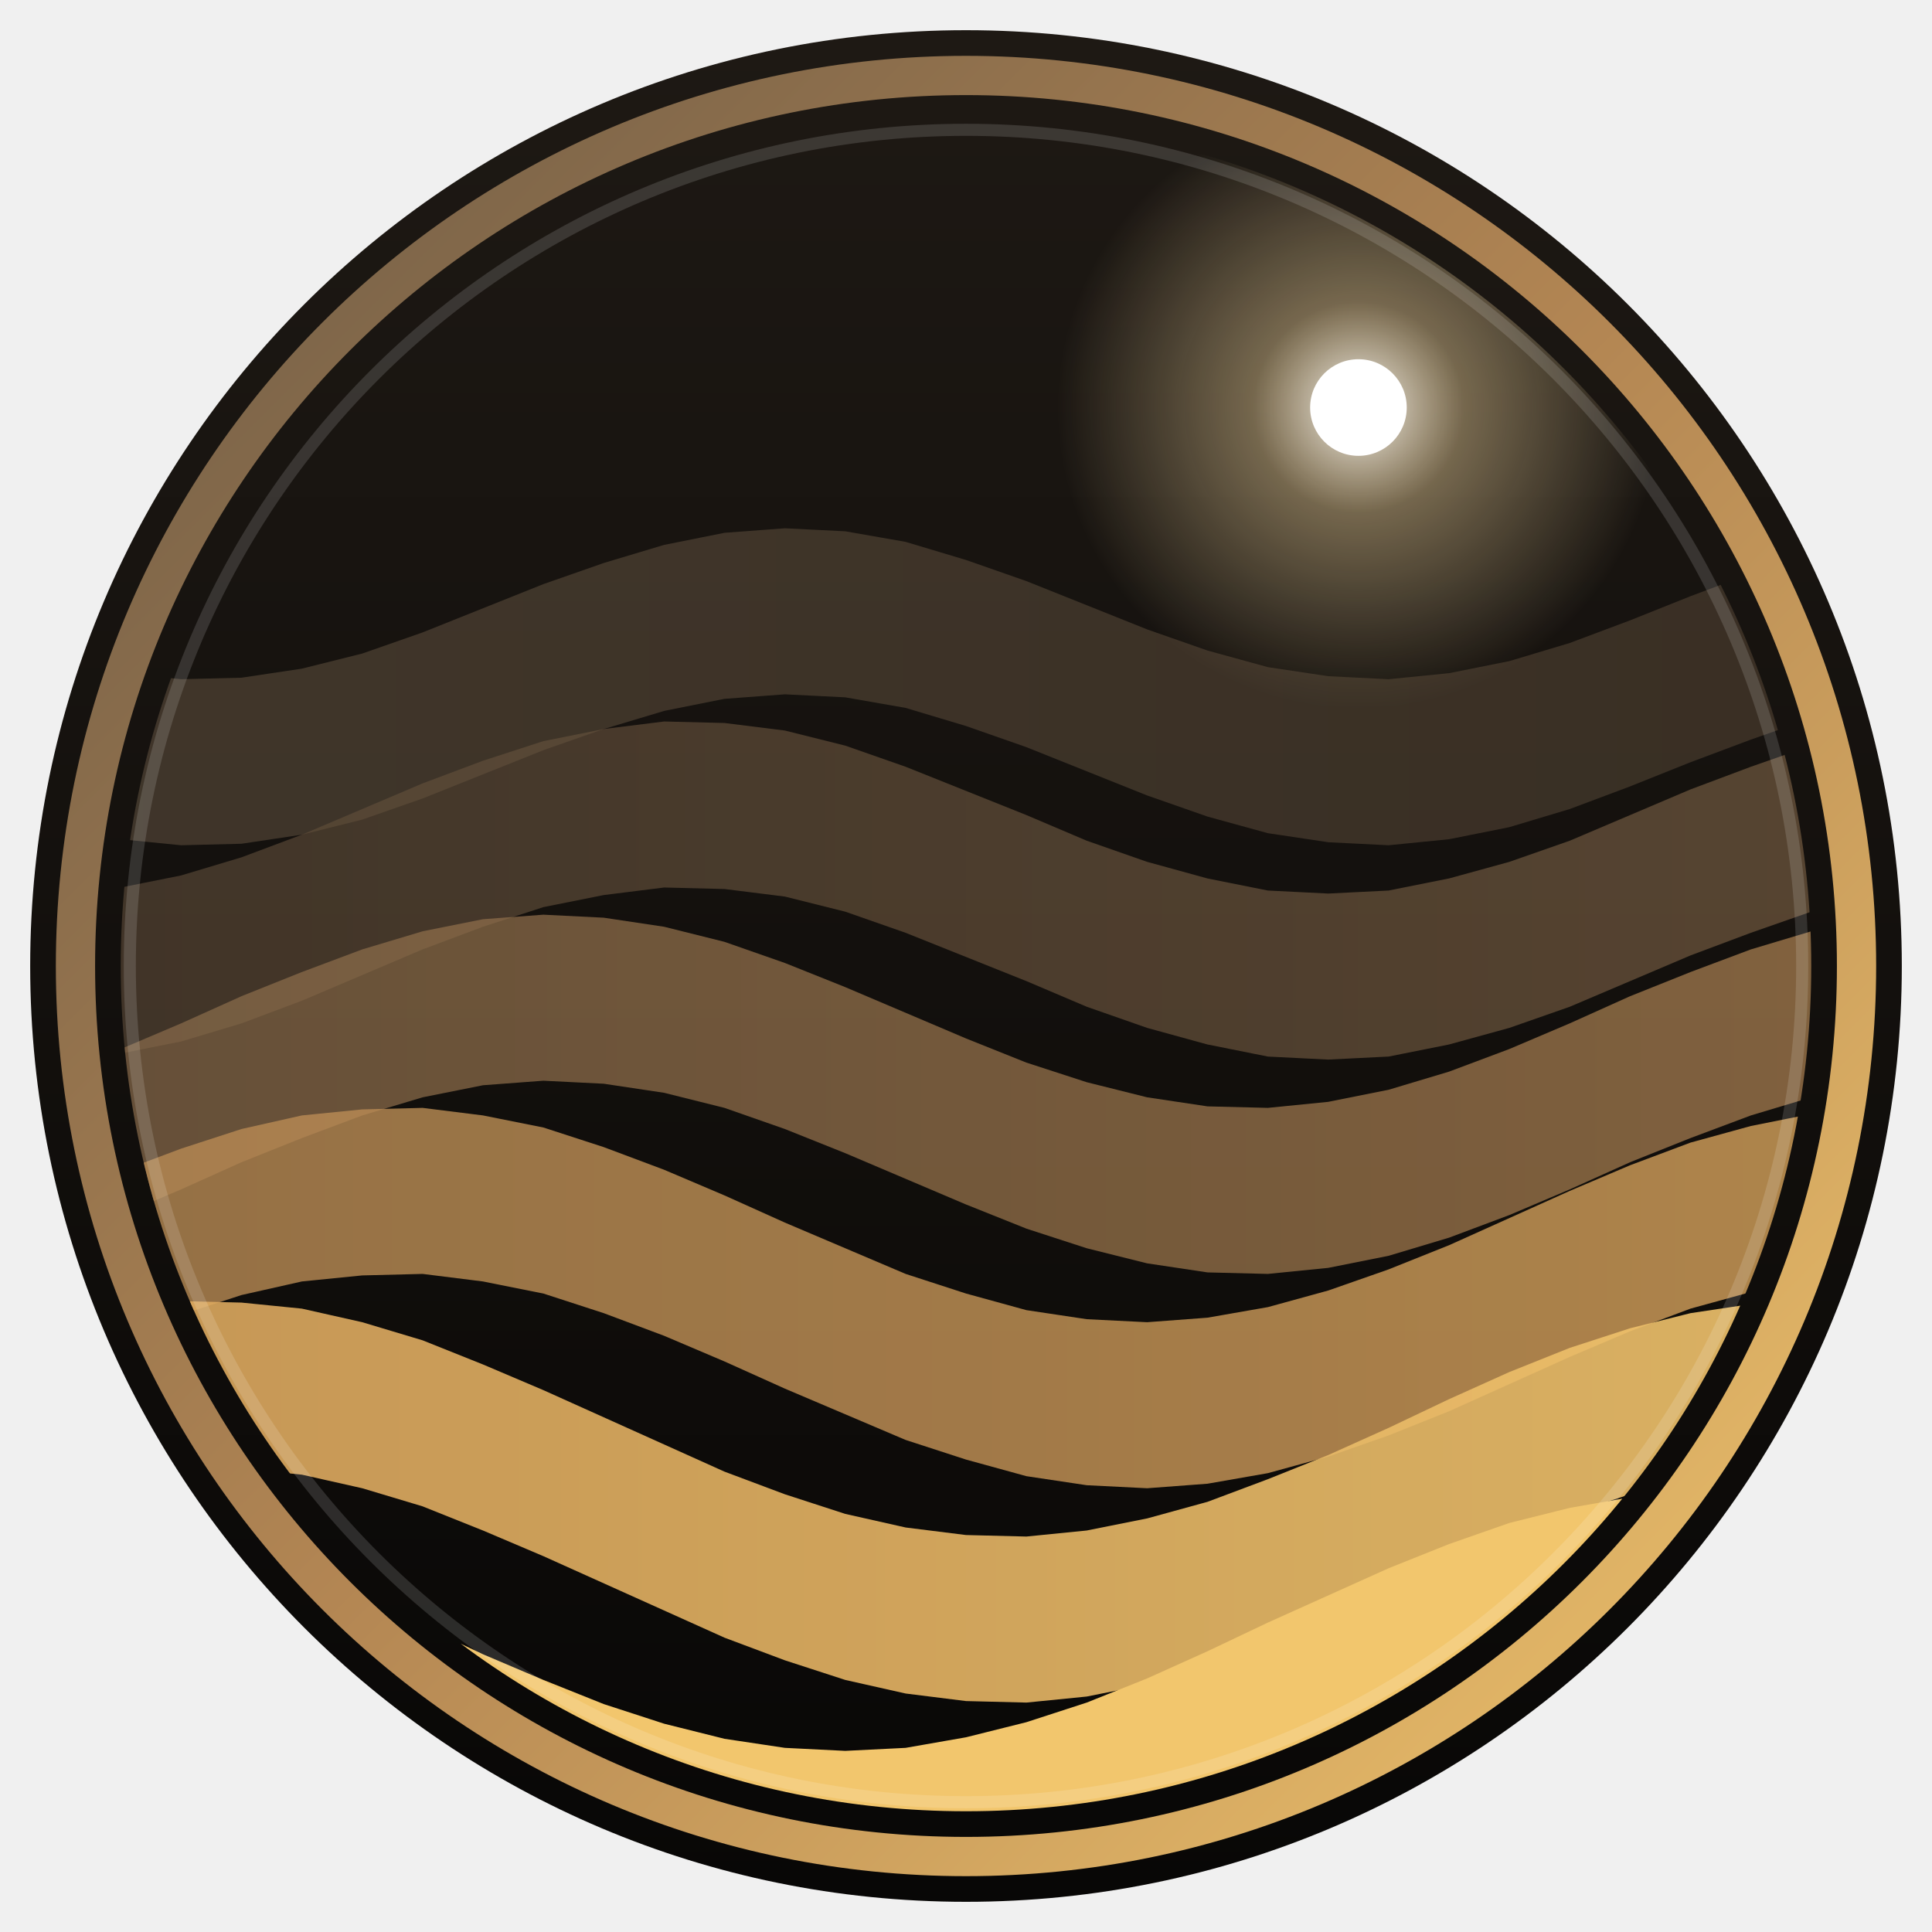
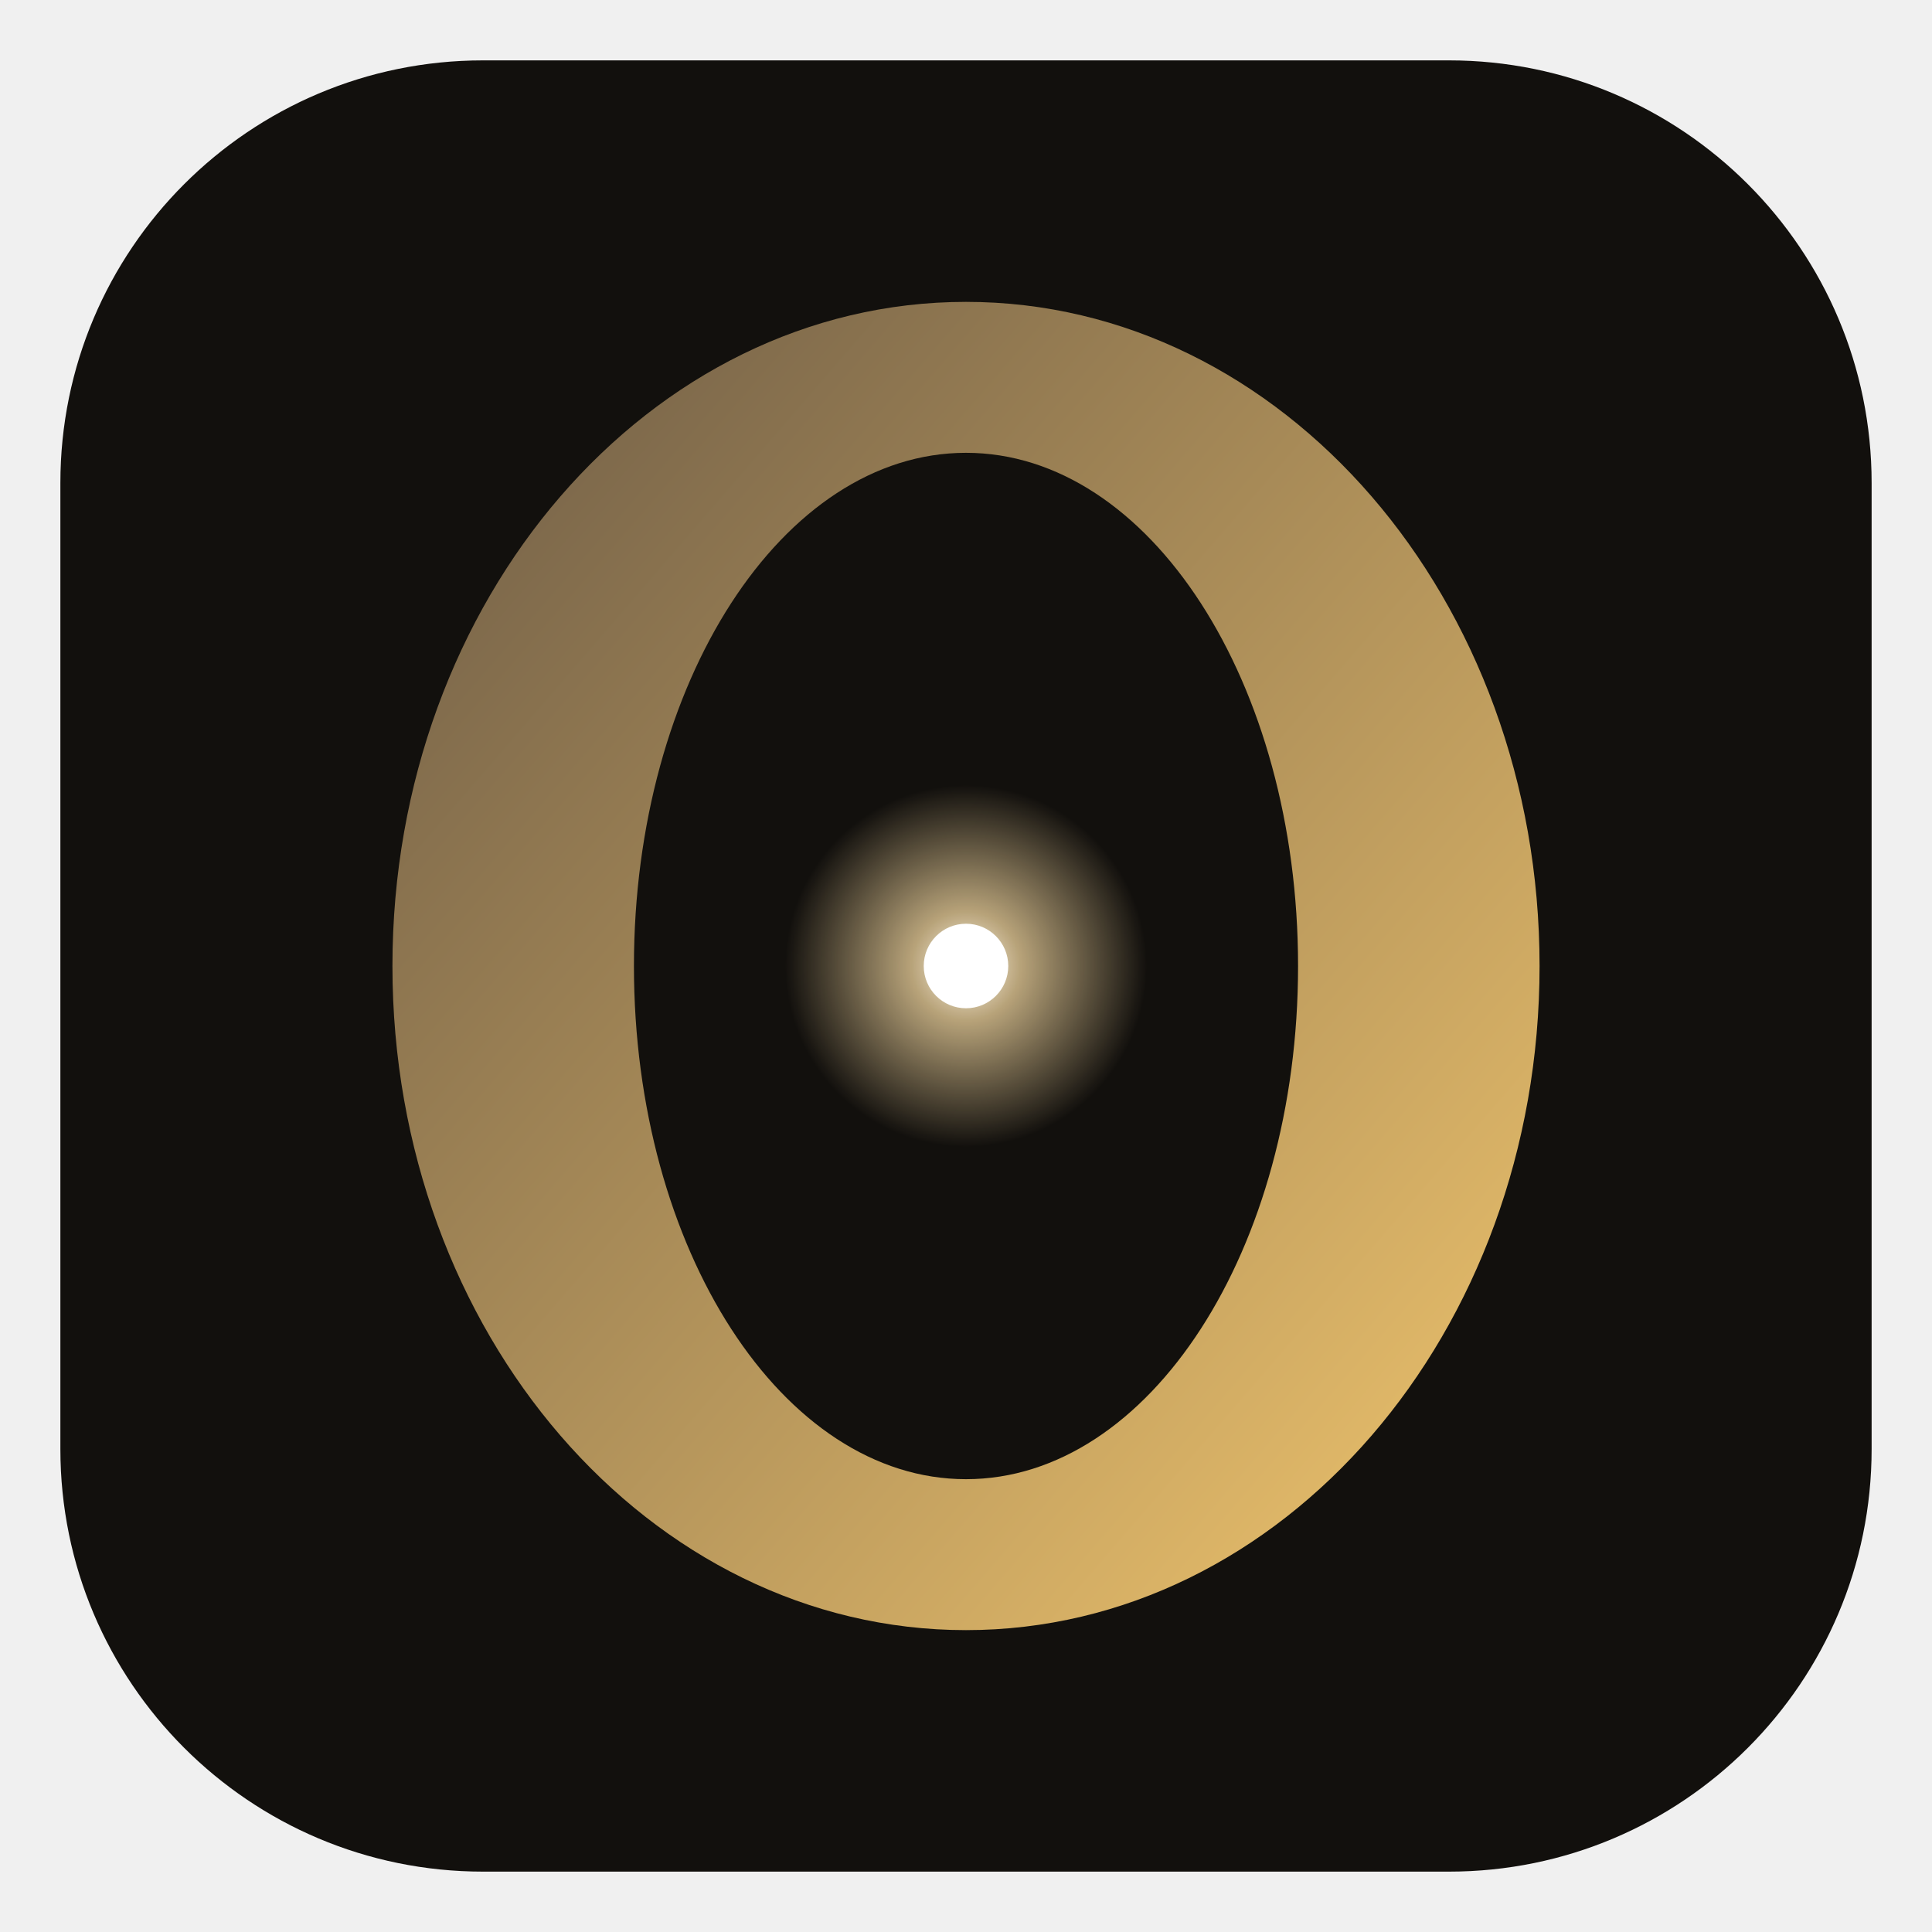
<svg xmlns="http://www.w3.org/2000/svg" viewBox="0 0 128 128">
  <defs>
-     <linearGradient id="_R_0_bg" x1="0" y1="0" x2="0" y2="1">
-       <stop offset="0" stop-color="#1e1914" />
-       <stop offset="1" stop-color="#080706" />
-     </linearGradient>
-     <linearGradient id="_R_0_ring" x1="0" y1="0" x2="1" y2="1">
+     <radialGradient id="pin">
+       <stop offset="0" stop-color="#fff" />
+       <stop offset="0.3" stop-color="#ffe2a8" stop-opacity="0.7" />
+       <stop offset="1" stop-color="#ffe2a8" stop-opacity="0" />
+     </radialGradient>
+     <linearGradient id="ring" x1="0" y1="0" x2="1" y2="1">
      <stop offset="0" stop-color="#6b5a46" />
-       <stop offset="0.5" stop-color="#b38653" />
      <stop offset="1" stop-color="#f2c66d" />
    </linearGradient>
-     <linearGradient id="_R_0_w0" x1="0" y1="0" x2="1" y2="0">
-       <stop offset="0" stop-color="#6b5a46" />
-       <stop offset="1" stop-color="#5b4a38" />
-     </linearGradient>
-     <linearGradient id="_R_0_w1" x1="0" y1="0" x2="1" y2="0">
-       <stop offset="0" stop-color="#5b4a38" />
-       <stop offset="1" stop-color="#86694a" />
-     </linearGradient>
-     <linearGradient id="_R_0_w2" x1="0" y1="0" x2="1" y2="0">
-       <stop offset="0" stop-color="#86694a" />
-       <stop offset="1" stop-color="#b38653" />
-     </linearGradient>
-     <linearGradient id="_R_0_w3" x1="0" y1="0" x2="1" y2="0">
-       <stop offset="0" stop-color="#b38653" />
-       <stop offset="1" stop-color="#d9a45c" />
-     </linearGradient>
-     <linearGradient id="_R_0_w4" x1="0" y1="0" x2="1" y2="0">
-       <stop offset="0" stop-color="#d9a45c" />
-       <stop offset="1" stop-color="#f2c66d" />
-     </linearGradient>
-     <linearGradient id="_R_0_w5" x1="0" y1="0" x2="1" y2="0">
-       <stop offset="0" stop-color="#f2c66d" />
-       <stop offset="1" stop-color="#f2c66d" />
-     </linearGradient>
-     <radialGradient id="_R_0_pin">
-       <stop offset="0" stop-color="#ffffff" stop-opacity="0.95" />
-       <stop offset="0.35" stop-color="#ffe2a8" stop-opacity="0.4" />
-       <stop offset="1" stop-color="#ffe2a8" stop-opacity="0" />
-     </radialGradient>
-     <clipPath id="_R_0_c">
-       <circle cx="64" cy="64" r="56" />
-     </clipPath>
  </defs>
-   <circle cx="64" cy="64" r="62" fill="url(#_R_0_bg)" />
-   <g clip-path="url(#_R_0_c)">
-     <circle cx="90" cy="27" r="20" fill="url(#_R_0_pin)" />
-     <circle cx="90" cy="27" r="3.2" fill="#ffffff" />
-     <path d="M-4.0 40.9L0.0 42.4L4.0 43.7L8.0 44.6L12.0 45.0L16.0 44.9L20.0 44.3L24.0 43.3L28.0 41.9L32.0 40.3L36.0 38.7L40.0 37.3L44.0 36.1L48.0 35.3L52.0 35.0L56.0 35.2L60.0 35.9L64.0 37.1L68.0 38.5L72.0 40.1L76.0 41.7L80.0 43.1L84.0 44.2L88.0 44.8L92.0 45.0L96.0 44.6L100.0 43.8L104.0 42.6L108.0 41.1L112.0 39.5L116.0 38.0L120.0 36.6L124.0 35.6L128.0 35.1L132.0 35.0L132.0 46.0L128.0 46.1L124.0 46.6L120.0 47.6L116.0 49.0L112.0 50.5L108.0 52.1L104.0 53.6L100.0 54.8L96.0 55.6L92.0 56.0L88.0 55.8L84.0 55.2L80.0 54.1L76.0 52.7L72.0 51.1L68.0 49.5L64.0 48.1L60.0 46.9L56.0 46.2L52.0 46.0L48.0 46.3L44.0 47.1L40.0 48.3L36.0 49.7L32.0 51.3L28.0 52.9L24.0 54.3L20.0 55.3L16.0 55.9L12.0 56.0L8.0 55.6L4.0 54.7L0.0 53.4L-4.0 51.9Z" fill="url(#_R_0_w0)" opacity="0.5" />
-     <path d="M-4.0 58.5L0.0 59.1L4.0 59.2L8.0 58.8L12.0 58.0L16.0 56.8L20.0 55.3L24.0 53.6L28.0 51.9L32.0 50.4L36.0 49.1L40.0 48.3L44.0 47.8L48.0 47.9L52.0 48.4L56.0 49.4L60.0 50.8L64.0 52.4L68.0 54.0L72.0 55.7L76.0 57.1L80.0 58.2L84.0 59.0L88.0 59.2L92.0 59.0L96.0 58.2L100.0 57.1L104.0 55.7L108.0 54.0L112.0 52.3L116.0 50.8L120.0 49.4L124.0 48.4L128.0 47.9L132.0 47.8L132.0 58.8L128.0 58.9L124.0 59.4L120.0 60.4L116.0 61.8L112.0 63.3L108.0 65.0L104.0 66.7L100.0 68.1L96.0 69.2L92.0 70.0L88.0 70.2L84.0 70.0L80.0 69.2L76.0 68.1L72.0 66.7L68.0 65.0L64.0 63.4L60.0 61.8L56.0 60.4L52.0 59.4L48.0 58.9L44.0 58.8L40.0 59.3L36.0 60.1L32.0 61.4L28.0 62.9L24.0 64.6L20.0 66.3L16.0 67.8L12.0 69.0L8.0 69.8L4.0 70.2L0.0 70.1L-4.0 69.5Z" fill="url(#_R_0_w1)" opacity="0.6" />
-     <path d="M-4.0 73.0L0.0 72.2L4.0 71.0L8.0 69.5L12.0 67.8L16.0 66.0L20.0 64.4L24.0 62.9L28.0 61.7L32.0 60.9L36.0 60.6L40.0 60.8L44.0 61.4L48.0 62.4L52.0 63.8L56.0 65.4L60.0 67.1L64.0 68.8L68.0 70.4L72.0 71.7L76.0 72.7L80.0 73.3L84.0 73.4L88.0 73.0L92.0 72.2L96.0 71.0L100.0 69.5L104.0 67.8L108.0 66.0L112.0 64.4L116.0 62.9L120.0 61.7L124.0 60.9L128.0 60.6L132.0 60.8L132.0 71.8L128.0 71.6L124.0 71.9L120.0 72.7L116.0 73.9L112.0 75.4L108.0 77.0L104.0 78.8L100.0 80.5L96.0 82.0L92.0 83.2L88.0 84.0L84.0 84.4L80.0 84.3L76.0 83.7L72.0 82.7L68.0 81.4L64.0 79.8L60.0 78.1L56.0 76.4L52.0 74.8L48.0 73.4L44.0 72.4L40.0 71.8L36.0 71.6L32.0 71.9L28.0 72.7L24.0 73.9L20.0 75.4L16.0 77.0L12.0 78.8L8.0 80.5L4.0 82.0L0.0 83.2L-4.0 84.0Z" fill="url(#_R_0_w2)" opacity="0.7" />
-     <path d="M-4.0 82.9L0.0 81.1L4.0 79.4L8.0 77.6L12.0 76.1L16.0 74.8L20.0 73.9L24.0 73.5L28.0 73.4L32.0 73.9L36.0 74.7L40.0 76.0L44.0 77.5L48.0 79.2L52.0 81.0L56.0 82.7L60.0 84.4L64.0 85.7L68.0 86.8L72.0 87.4L76.0 87.6L80.0 87.3L84.0 86.6L88.0 85.5L92.0 84.1L96.0 82.5L100.0 80.7L104.0 78.9L108.0 77.2L112.0 75.7L116.0 74.6L120.0 73.8L124.0 73.4L128.0 73.5L132.0 74.1L132.0 85.1L128.0 84.5L124.0 84.4L120.0 84.8L116.0 85.6L112.0 86.7L108.0 88.2L104.0 89.9L100.0 91.7L96.0 93.5L92.0 95.1L88.0 96.5L84.0 97.6L80.0 98.3L76.0 98.6L72.0 98.4L68.0 97.8L64.0 96.7L60.0 95.4L56.0 93.7L52.0 92.0L48.0 90.2L44.0 88.5L40.0 87.0L36.0 85.7L32.0 84.9L28.0 84.4L24.0 84.5L20.0 84.9L16.0 85.8L12.0 87.1L8.0 88.6L4.0 90.4L0.0 92.1L-4.0 93.9Z" fill="url(#_R_0_w3)" opacity="0.8" />
-     <path d="M-4.0 90.1L0.0 88.6L4.0 87.5L8.0 86.6L12.0 86.2L16.0 86.3L20.0 86.7L24.0 87.6L28.0 88.8L32.0 90.4L36.0 92.1L40.0 93.9L44.0 95.7L48.0 97.5L52.0 99.0L56.0 100.3L60.0 101.2L64.0 101.7L68.0 101.8L72.0 101.4L76.0 100.6L80.0 99.5L84.0 98.0L88.0 96.4L92.0 94.6L96.0 92.7L100.0 90.9L104.0 89.3L108.0 88.0L112.0 87.0L116.0 86.4L120.0 86.2L124.0 86.5L128.0 87.1L132.0 88.2L132.0 99.2L128.0 98.1L124.0 97.5L120.0 97.2L116.0 97.4L112.0 98.0L108.0 99.0L104.0 100.3L100.0 101.9L96.0 103.7L92.0 105.6L88.0 107.4L84.0 109.0L80.0 110.5L76.0 111.6L72.0 112.4L68.0 112.8L64.0 112.7L60.0 112.2L56.0 111.3L52.0 110.0L48.0 108.5L44.0 106.7L40.0 104.9L36.0 103.1L32.0 101.4L28.0 99.8L24.0 98.6L20.0 97.7L16.0 97.3L12.0 97.2L8.0 97.6L4.0 98.5L0.0 99.6L-4.0 101.1Z" fill="url(#_R_0_w4)" opacity="0.9" />
-     <path d="M-4.0 99.1L0.0 99.0L4.0 99.3L8.0 100.0L12.0 101.0L16.0 102.4L20.0 104.0L24.0 105.8L28.0 107.7L32.0 109.6L36.0 111.3L40.0 112.9L44.0 114.2L48.0 115.2L52.0 115.8L56.0 116.0L60.0 115.8L64.0 115.1L68.0 114.1L72.0 112.8L76.0 111.2L80.0 109.4L84.0 107.5L88.0 105.7L92.0 103.9L96.0 102.3L100.0 100.9L104.0 99.9L108.0 99.2L112.0 99.0L116.0 99.2L120.0 99.8L124.0 100.7L128.0 102.0L132.0 103.6L132.0 114.6L128.0 113.0L124.0 111.7L120.0 110.8L116.0 110.2L112.0 110.0L108.0 110.2L104.0 110.9L100.0 111.9L96.0 113.3L92.0 114.9L88.0 116.7L84.0 118.5L80.0 120.4L76.0 122.2L72.0 123.8L68.0 125.1L64.0 126.1L60.0 126.8L56.0 127.0L52.0 126.8L48.0 126.2L44.0 125.2L40.0 123.9L36.0 122.3L32.0 120.6L28.0 118.7L24.0 116.8L20.0 115.0L16.0 113.4L12.0 112.0L8.0 111.0L4.0 110.3L0.0 110.0L-4.0 110.1Z" fill="url(#_R_0_w5)" opacity="1" />
-   </g>
-   <circle cx="64" cy="64" r="59" fill="none" stroke="url(#_R_0_ring)" stroke-width="2.6" />
-   <circle cx="64" cy="64" r="55.4" fill="none" stroke="#ffffff" stroke-opacity="0.14" stroke-width="0.8" />
+   <rect x="4" y="4" width="120" height="120" rx="28" fill="#12100d" />
+   <ellipse cx="64" cy="64" rx="38" ry="44" fill="url(#ring)" />
+   <ellipse cx="64" cy="64" rx="22" ry="34" fill="#12100d" />
+   <circle cx="64" cy="64" r="12" fill="url(#pin)" />
+   <circle cx="64" cy="64" r="2.8" fill="#fff" />
</svg>
